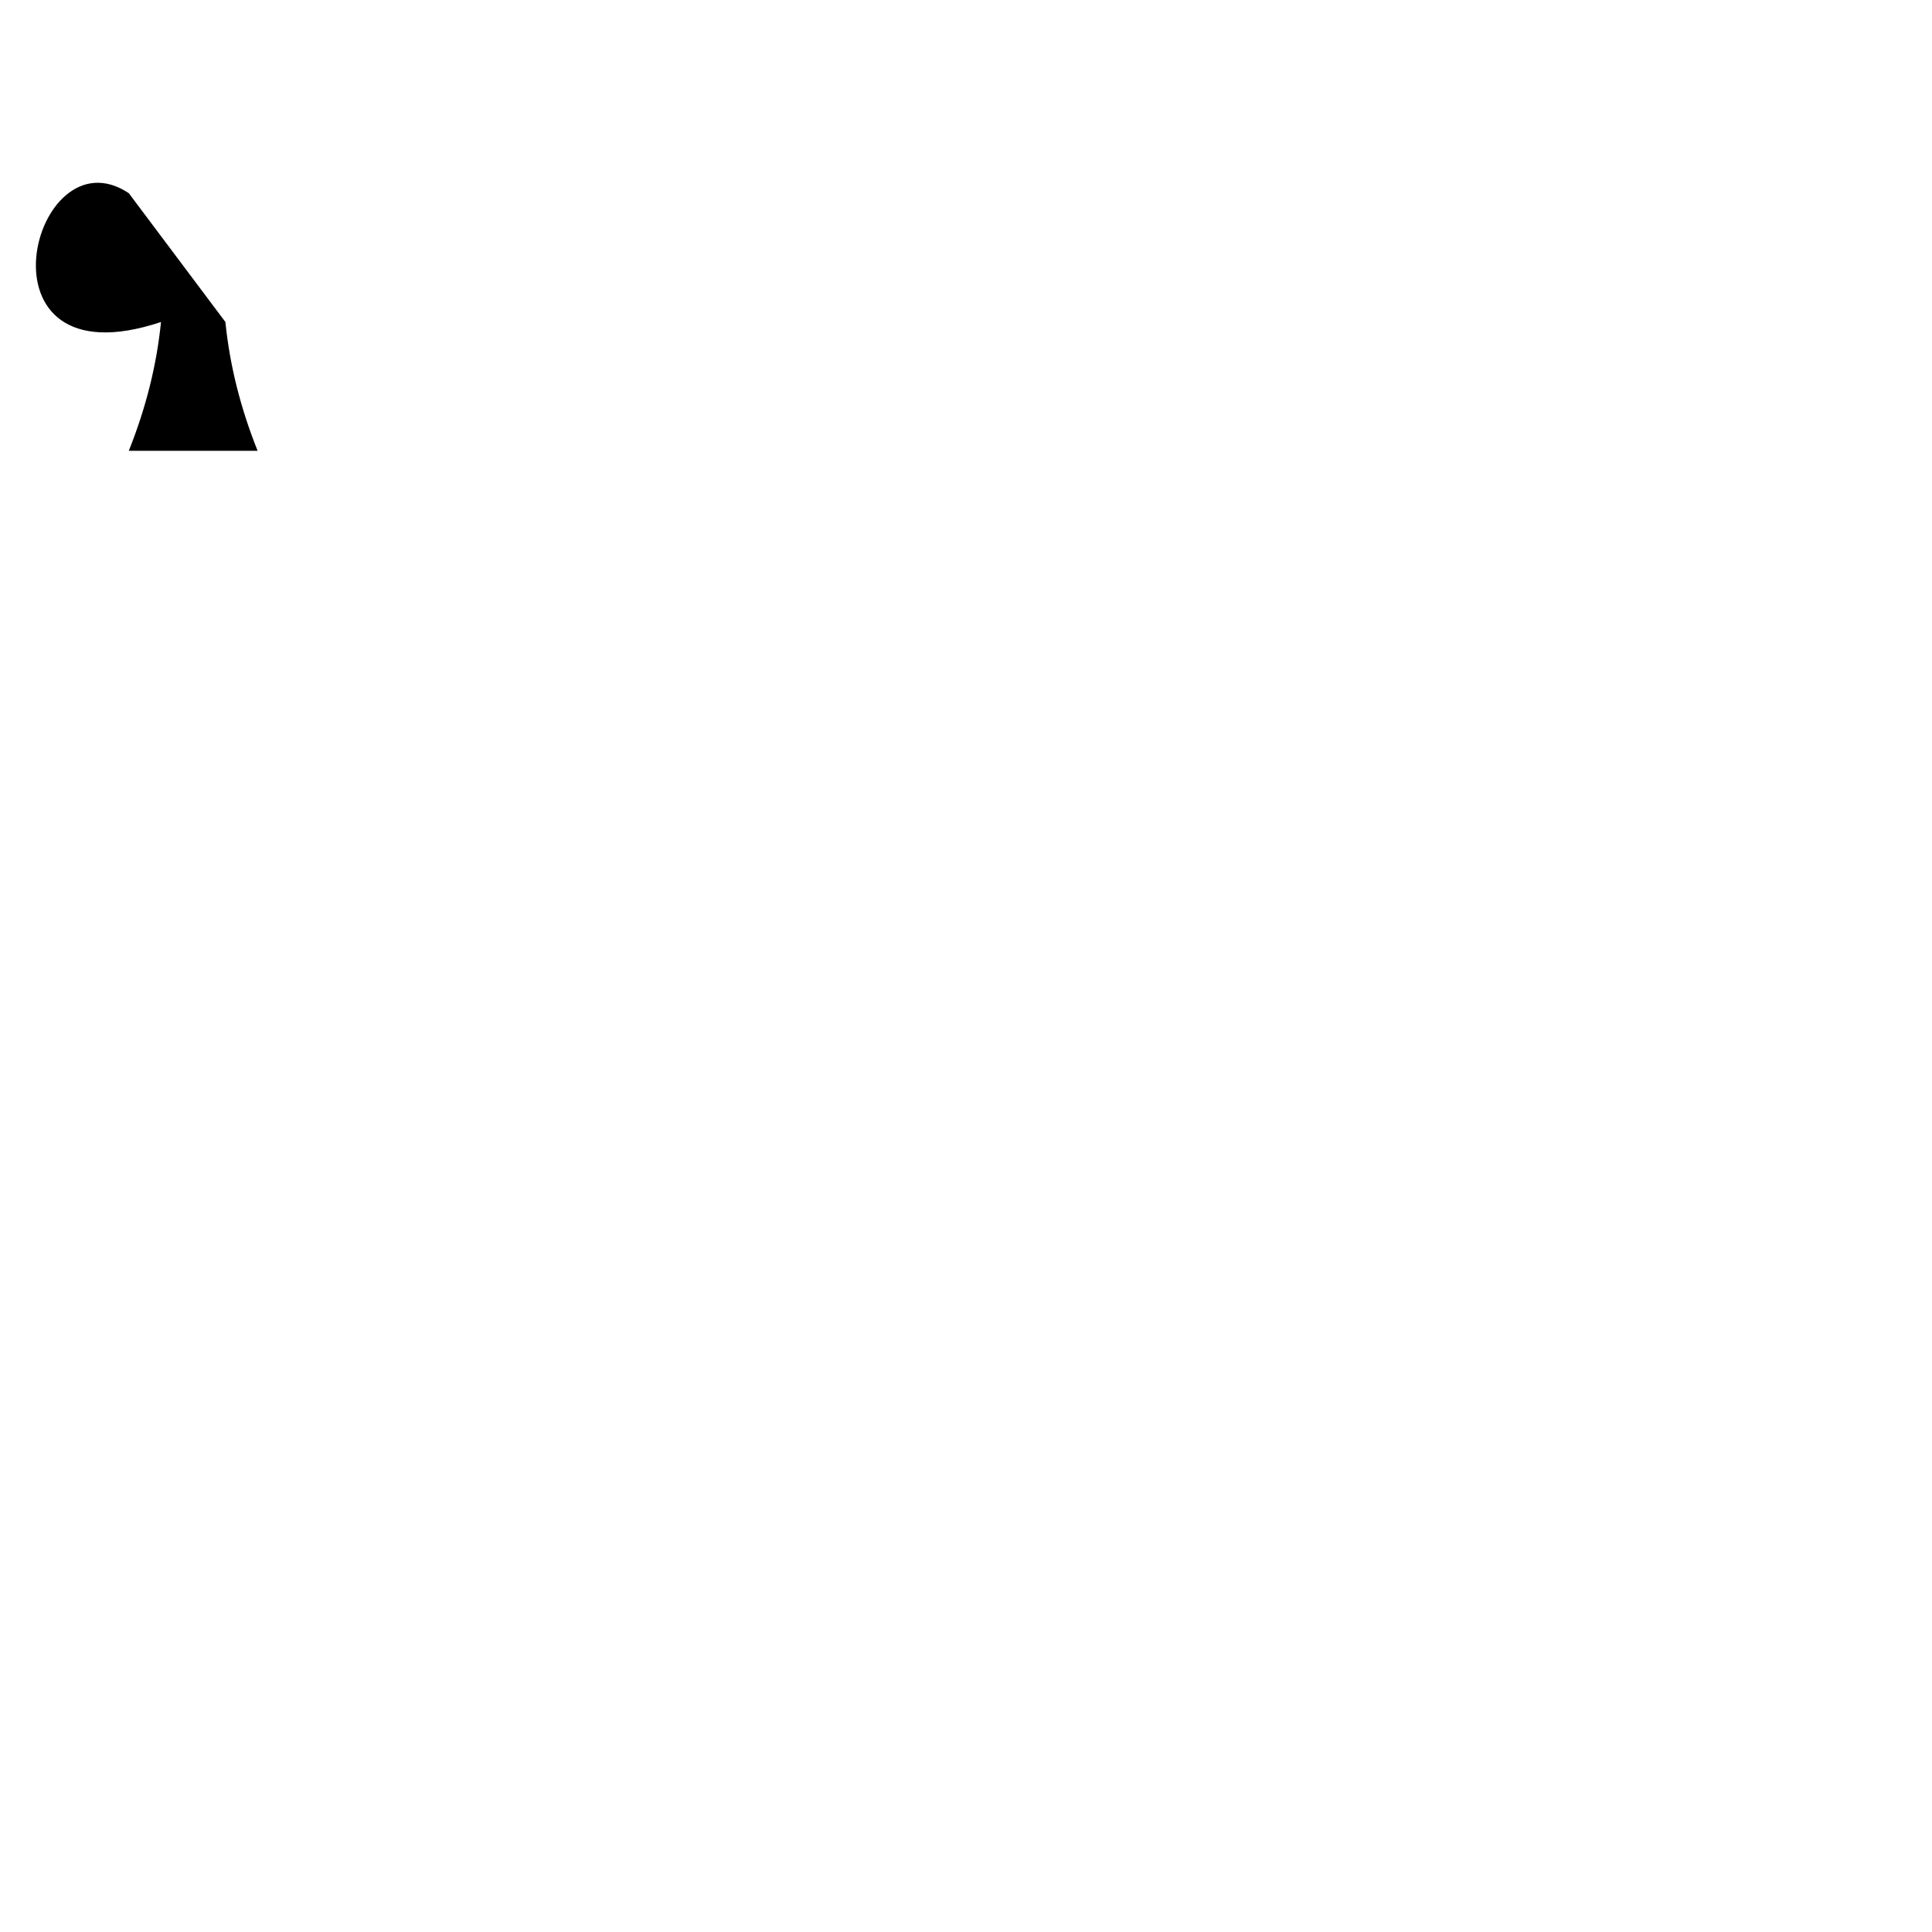
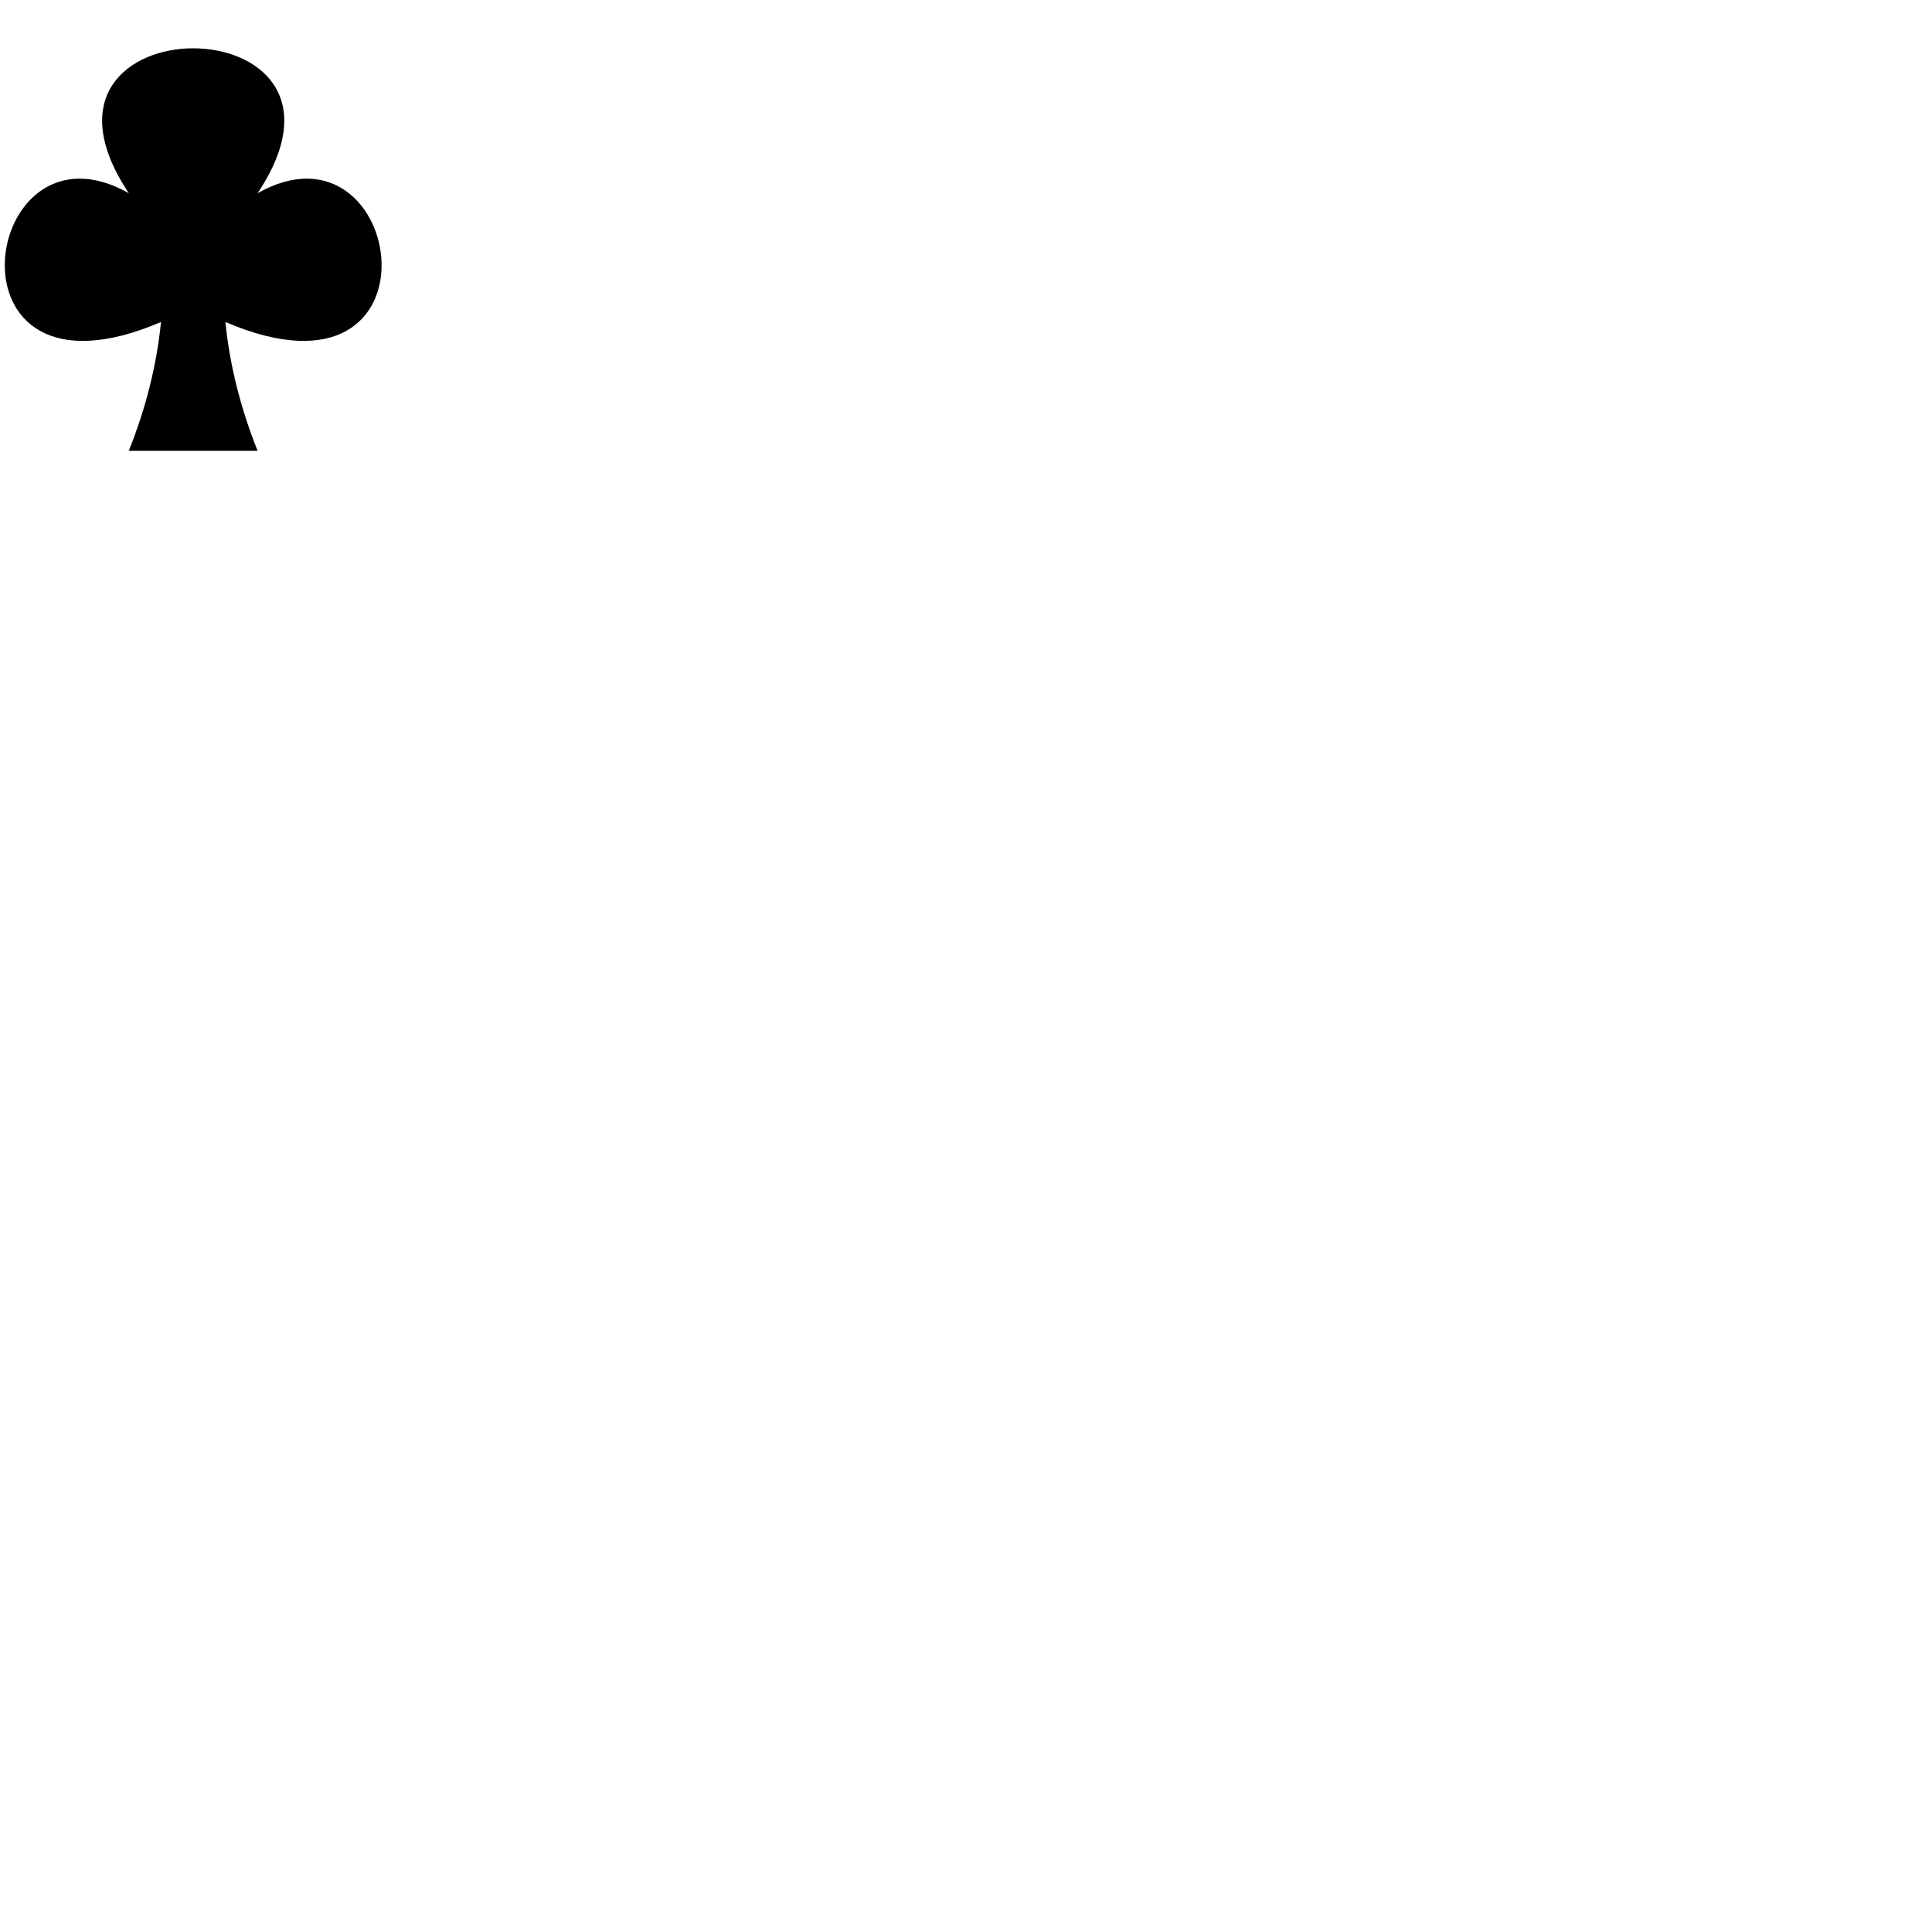
<svg xmlns="http://www.w3.org/2000/svg" width="300" height="300" x="300" y="300">
-   <path d="  M 20,70   Q 24,60 25,50   C -5,60 5,20 20,30     L 35,50     Q 36, 60 40,70" style="fill:black;" />
+   <path d="  M 20,70   Q 24,60 25,50   C -10,65 -3,17 20,30    C 0,0 60,0  40,30    C 63,17 70,65 35,50  Q 36, 60 40,70" style="fill:black;" />
</svg>
